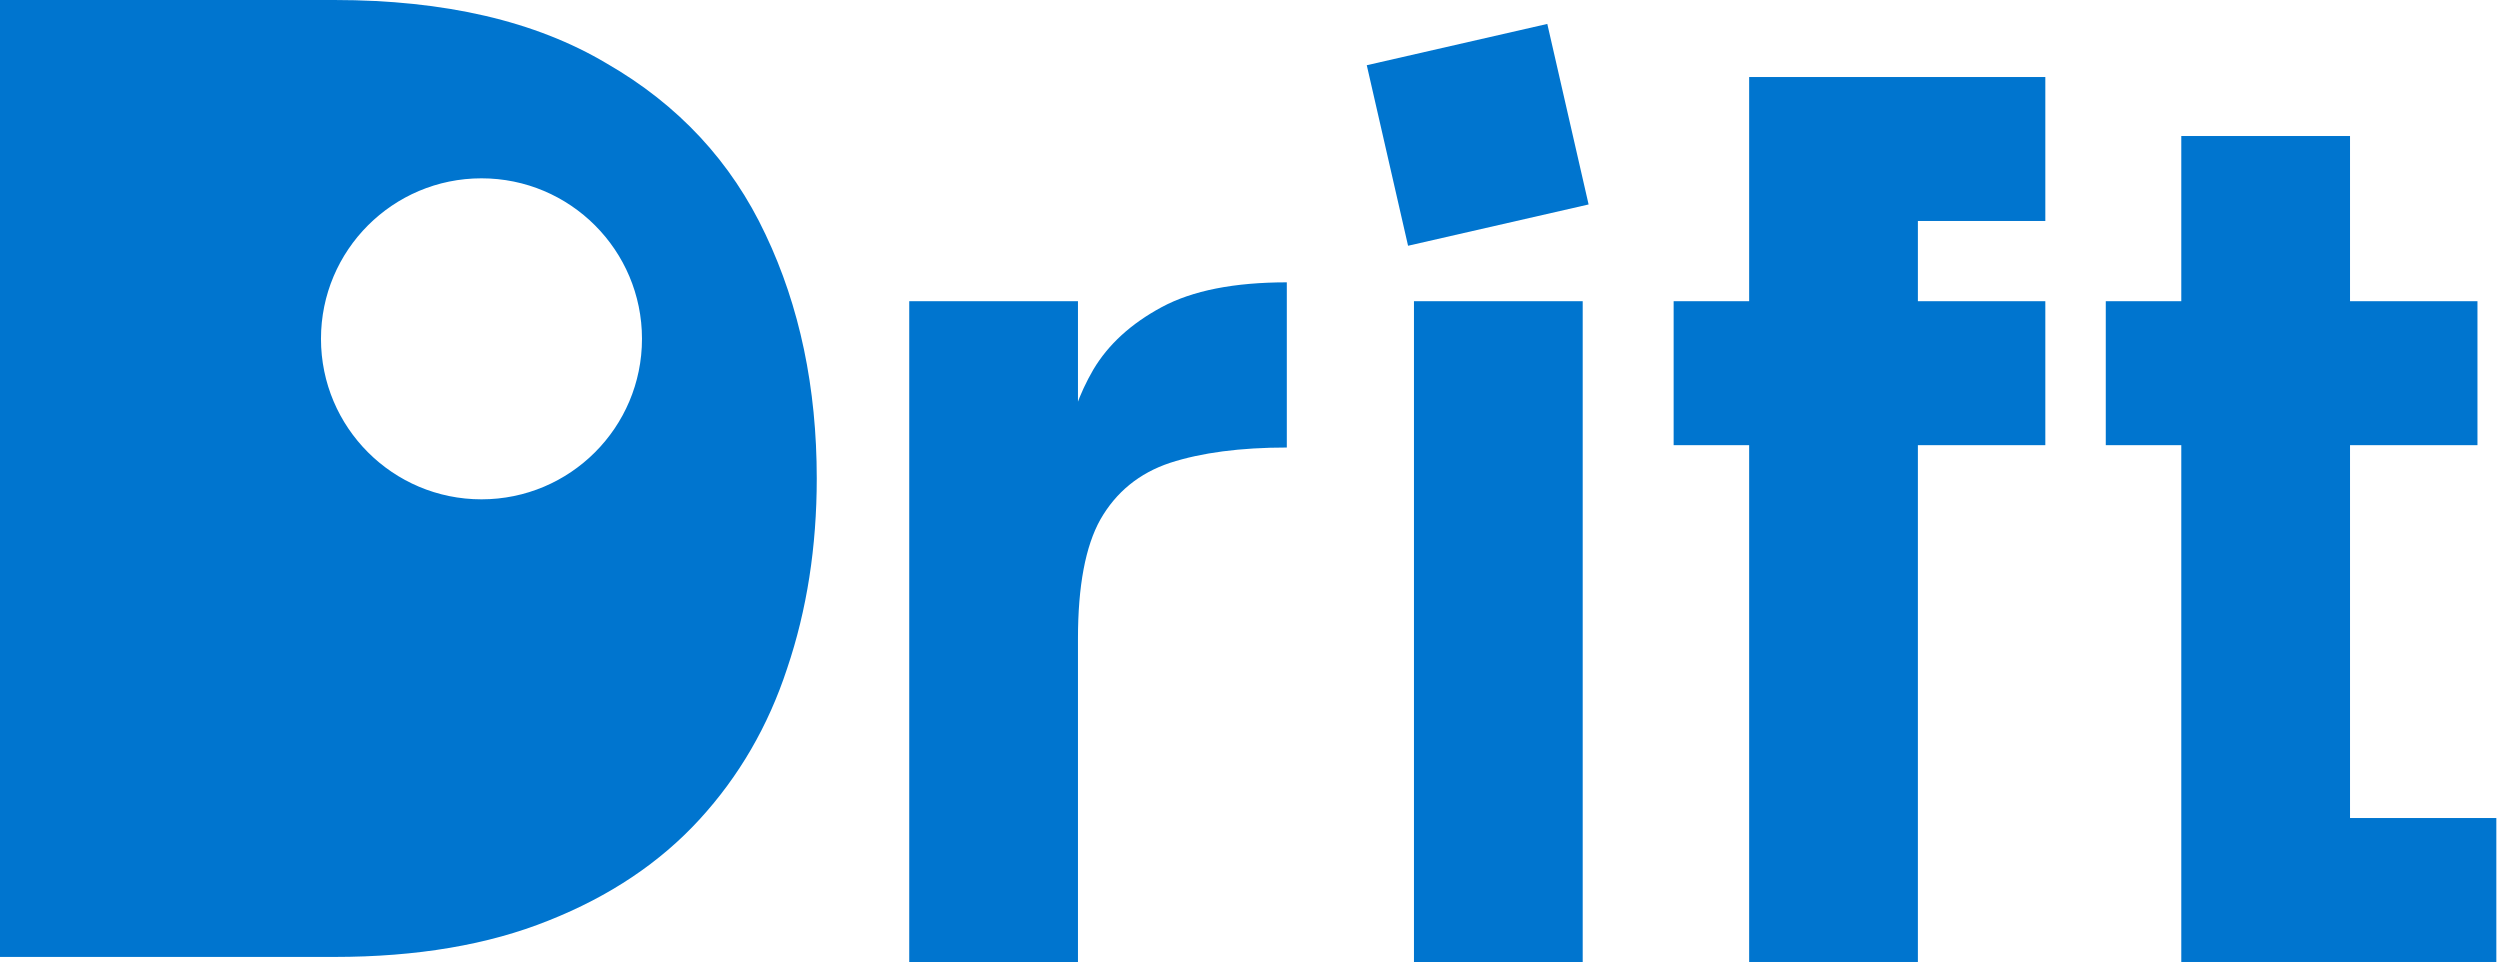
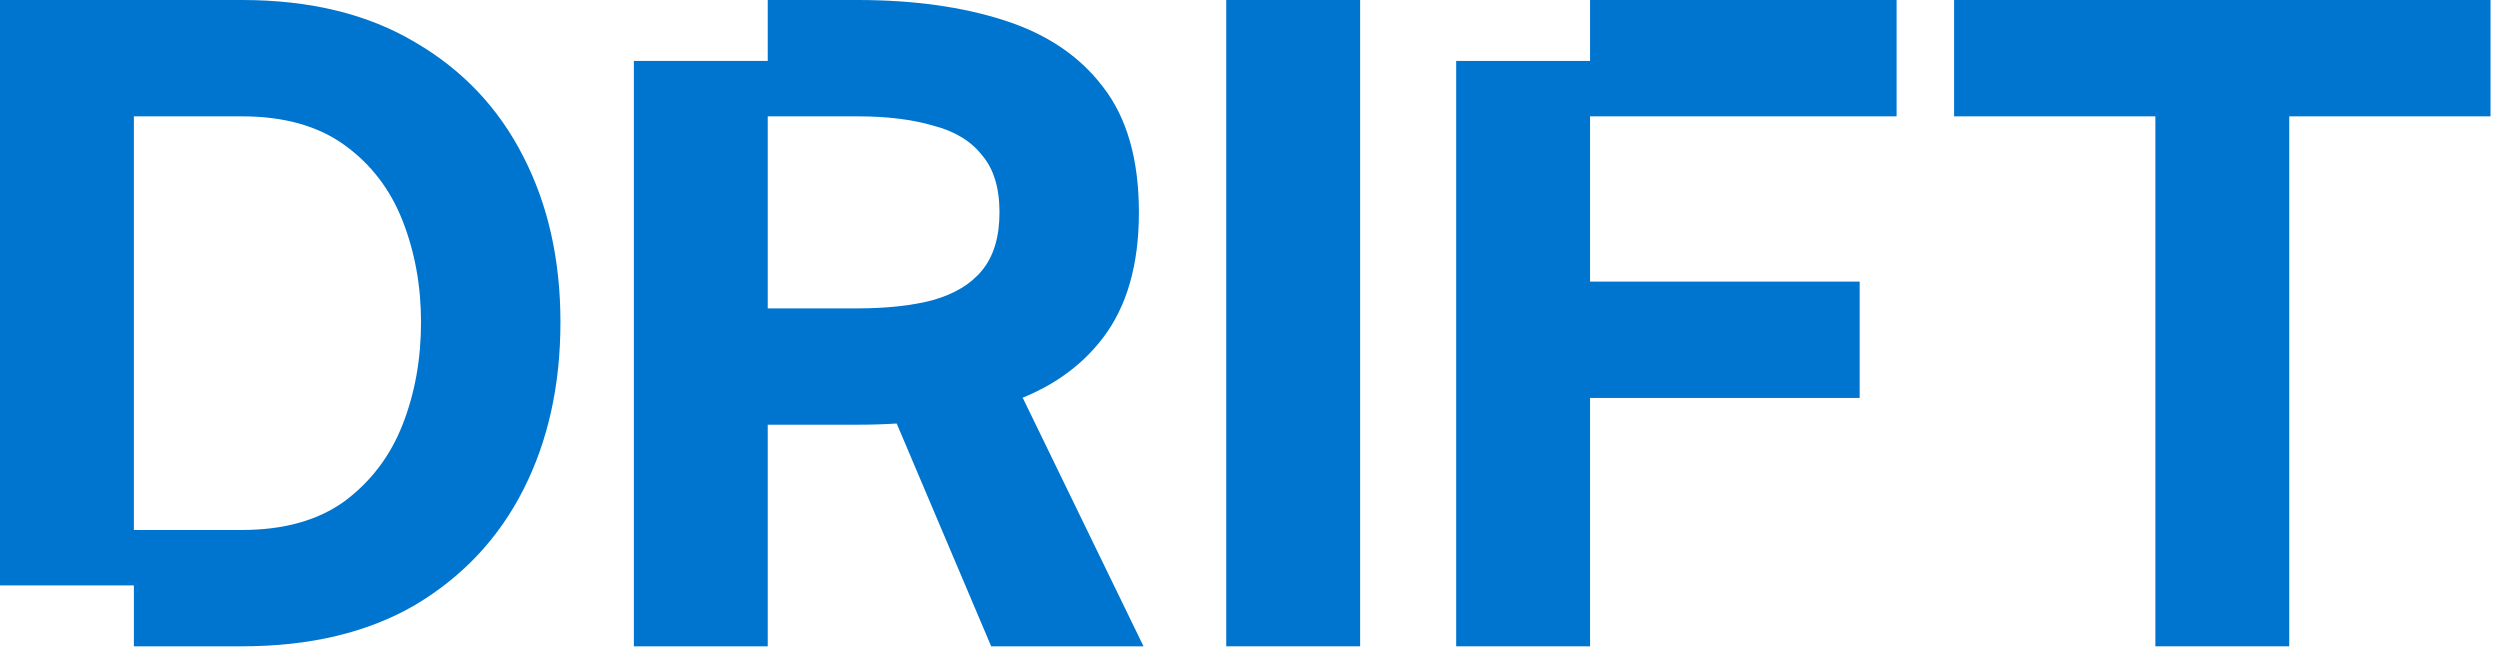
- <svg xmlns="http://www.w3.org/2000/svg" width="209" height="81" viewBox="0 0 209 81" fill="none">
-   <path d="M27.943 0C37.183 0 44.77 1.765 50.704 5.296C56.713 8.751 61.145 13.521 64 19.605C66.855 25.615 68.281 32.413 68.281 40C68.281 45.709 67.455 51.005 65.803 55.888C64.225 60.695 61.784 64.901 58.478 68.507C55.173 72.112 50.967 74.93 45.859 76.958C40.827 78.986 34.854 80 27.943 80H0V0H27.943ZM40.252 14.908C32.842 14.908 26.834 20.916 26.834 28.326C26.834 35.736 32.842 41.744 40.252 41.744C47.662 41.744 53.67 35.736 53.67 28.326C53.67 20.916 47.662 14.908 40.252 14.908Z" fill="#0075CF" />
-   <path d="M182.356 80.422V11.371H196.462V68.387H208.694V80.422H182.356ZM176.043 37.216V25.181H207.116V37.216H176.043Z" fill="#0075CF" />
-   <path d="M146.229 6.439H170.989V18.474H160.335V80.422H146.229V6.439ZM139.916 25.181H170.989V37.216H139.916V25.181Z" fill="#0075CF" />
-   <path d="M118.207 25.181H132.314V80.422H118.207V25.181ZM114.262 5.453L129.354 2L132.807 17.093L117.714 20.545L114.262 5.453Z" fill="#0075CF" />
-   <path d="M76.012 25.181H90.118V80.422H76.012V25.181ZM90.118 53.393L88.638 43.233C88.638 41.523 88.802 39.55 89.131 37.314C89.46 35.078 90.216 32.941 91.4 30.902C92.65 28.798 94.557 27.055 97.121 25.674C99.686 24.293 103.172 23.603 107.578 23.603V37.413C103.698 37.413 100.442 37.84 97.812 38.695C95.247 39.55 93.307 41.129 91.992 43.43C90.743 45.666 90.118 48.987 90.118 53.393Z" fill="#0075CF" />
+ <svg xmlns="http://www.w3.org/2000/svg" width="176" height="46" viewBox="0 0 176 46" fill="none">
+   <path d="M151.738 0H161.163V45.5H151.738V0ZM137.568 0H175.333V8.19H137.568V0Z" fill="#0075CF" />
+   <path d="M111.94 19.825H130.92V28.015H111.94V19.825ZM111.94 0H133.52V8.19H111.94V0ZM111.94 4.29V45.5H102.515V4.29H111.94Z" fill="#0075CF" />
+   <path d="M86.328 0H95.753V45.5H86.328V0Z" fill="#0075CF" />
+   <path d="M54.049 21.71H60.354V29.9H54.049V21.71ZM60.354 21.71C62.434 21.71 64.211 21.515 65.684 21.125C67.201 20.692 68.349 19.998 69.129 19.045C69.952 18.048 70.364 16.683 70.364 14.95C70.364 13.217 69.952 11.873 69.129 10.92C68.349 9.923 67.201 9.23 65.684 8.84C64.211 8.407 62.434 8.19 60.354 8.19V0C64.297 0 67.742 0.477 70.689 1.43C73.679 2.383 75.997 3.943 77.644 6.11C79.334 8.277 80.179 11.223 80.179 14.95C80.179 18.633 79.334 21.58 77.644 23.79C75.997 25.957 73.679 27.517 70.689 28.47C67.742 29.423 64.297 29.9 60.354 29.9V21.71ZM54.049 0H60.354V8.19H54.049V0ZM60.874 24.505H70.299L80.504 45.5H69.779L60.874 24.505ZM54.049 4.29V45.5H44.624V4.29H54.049Z" fill="#0075CF" />
+   <path d="M0 0H9.425V41.21H0V0ZM9.425 37.31H17.03V45.5H9.425V37.31ZM17.03 37.31C19.977 37.31 22.382 36.638 24.245 35.295C26.108 33.908 27.473 32.11 28.34 29.9C29.207 27.69 29.64 25.285 29.64 22.685C29.64 20.128 29.207 17.745 28.34 15.535C27.473 13.325 26.108 11.548 24.245 10.205C22.382 8.862 19.977 8.19 17.03 8.19V0C21.84 0 25.913 0.997 29.25 2.99C32.587 4.94 35.122 7.627 36.855 11.05C38.588 14.43 39.455 18.308 39.455 22.685C39.455 27.105 38.588 31.027 36.855 34.45C35.122 37.873 32.587 40.582 29.25 42.575C25.913 44.525 21.84 45.5 17.03 45.5V37.31ZM3.575 0H17.03V8.19H3.575V0Z" fill="#0075CF" />
</svg>
